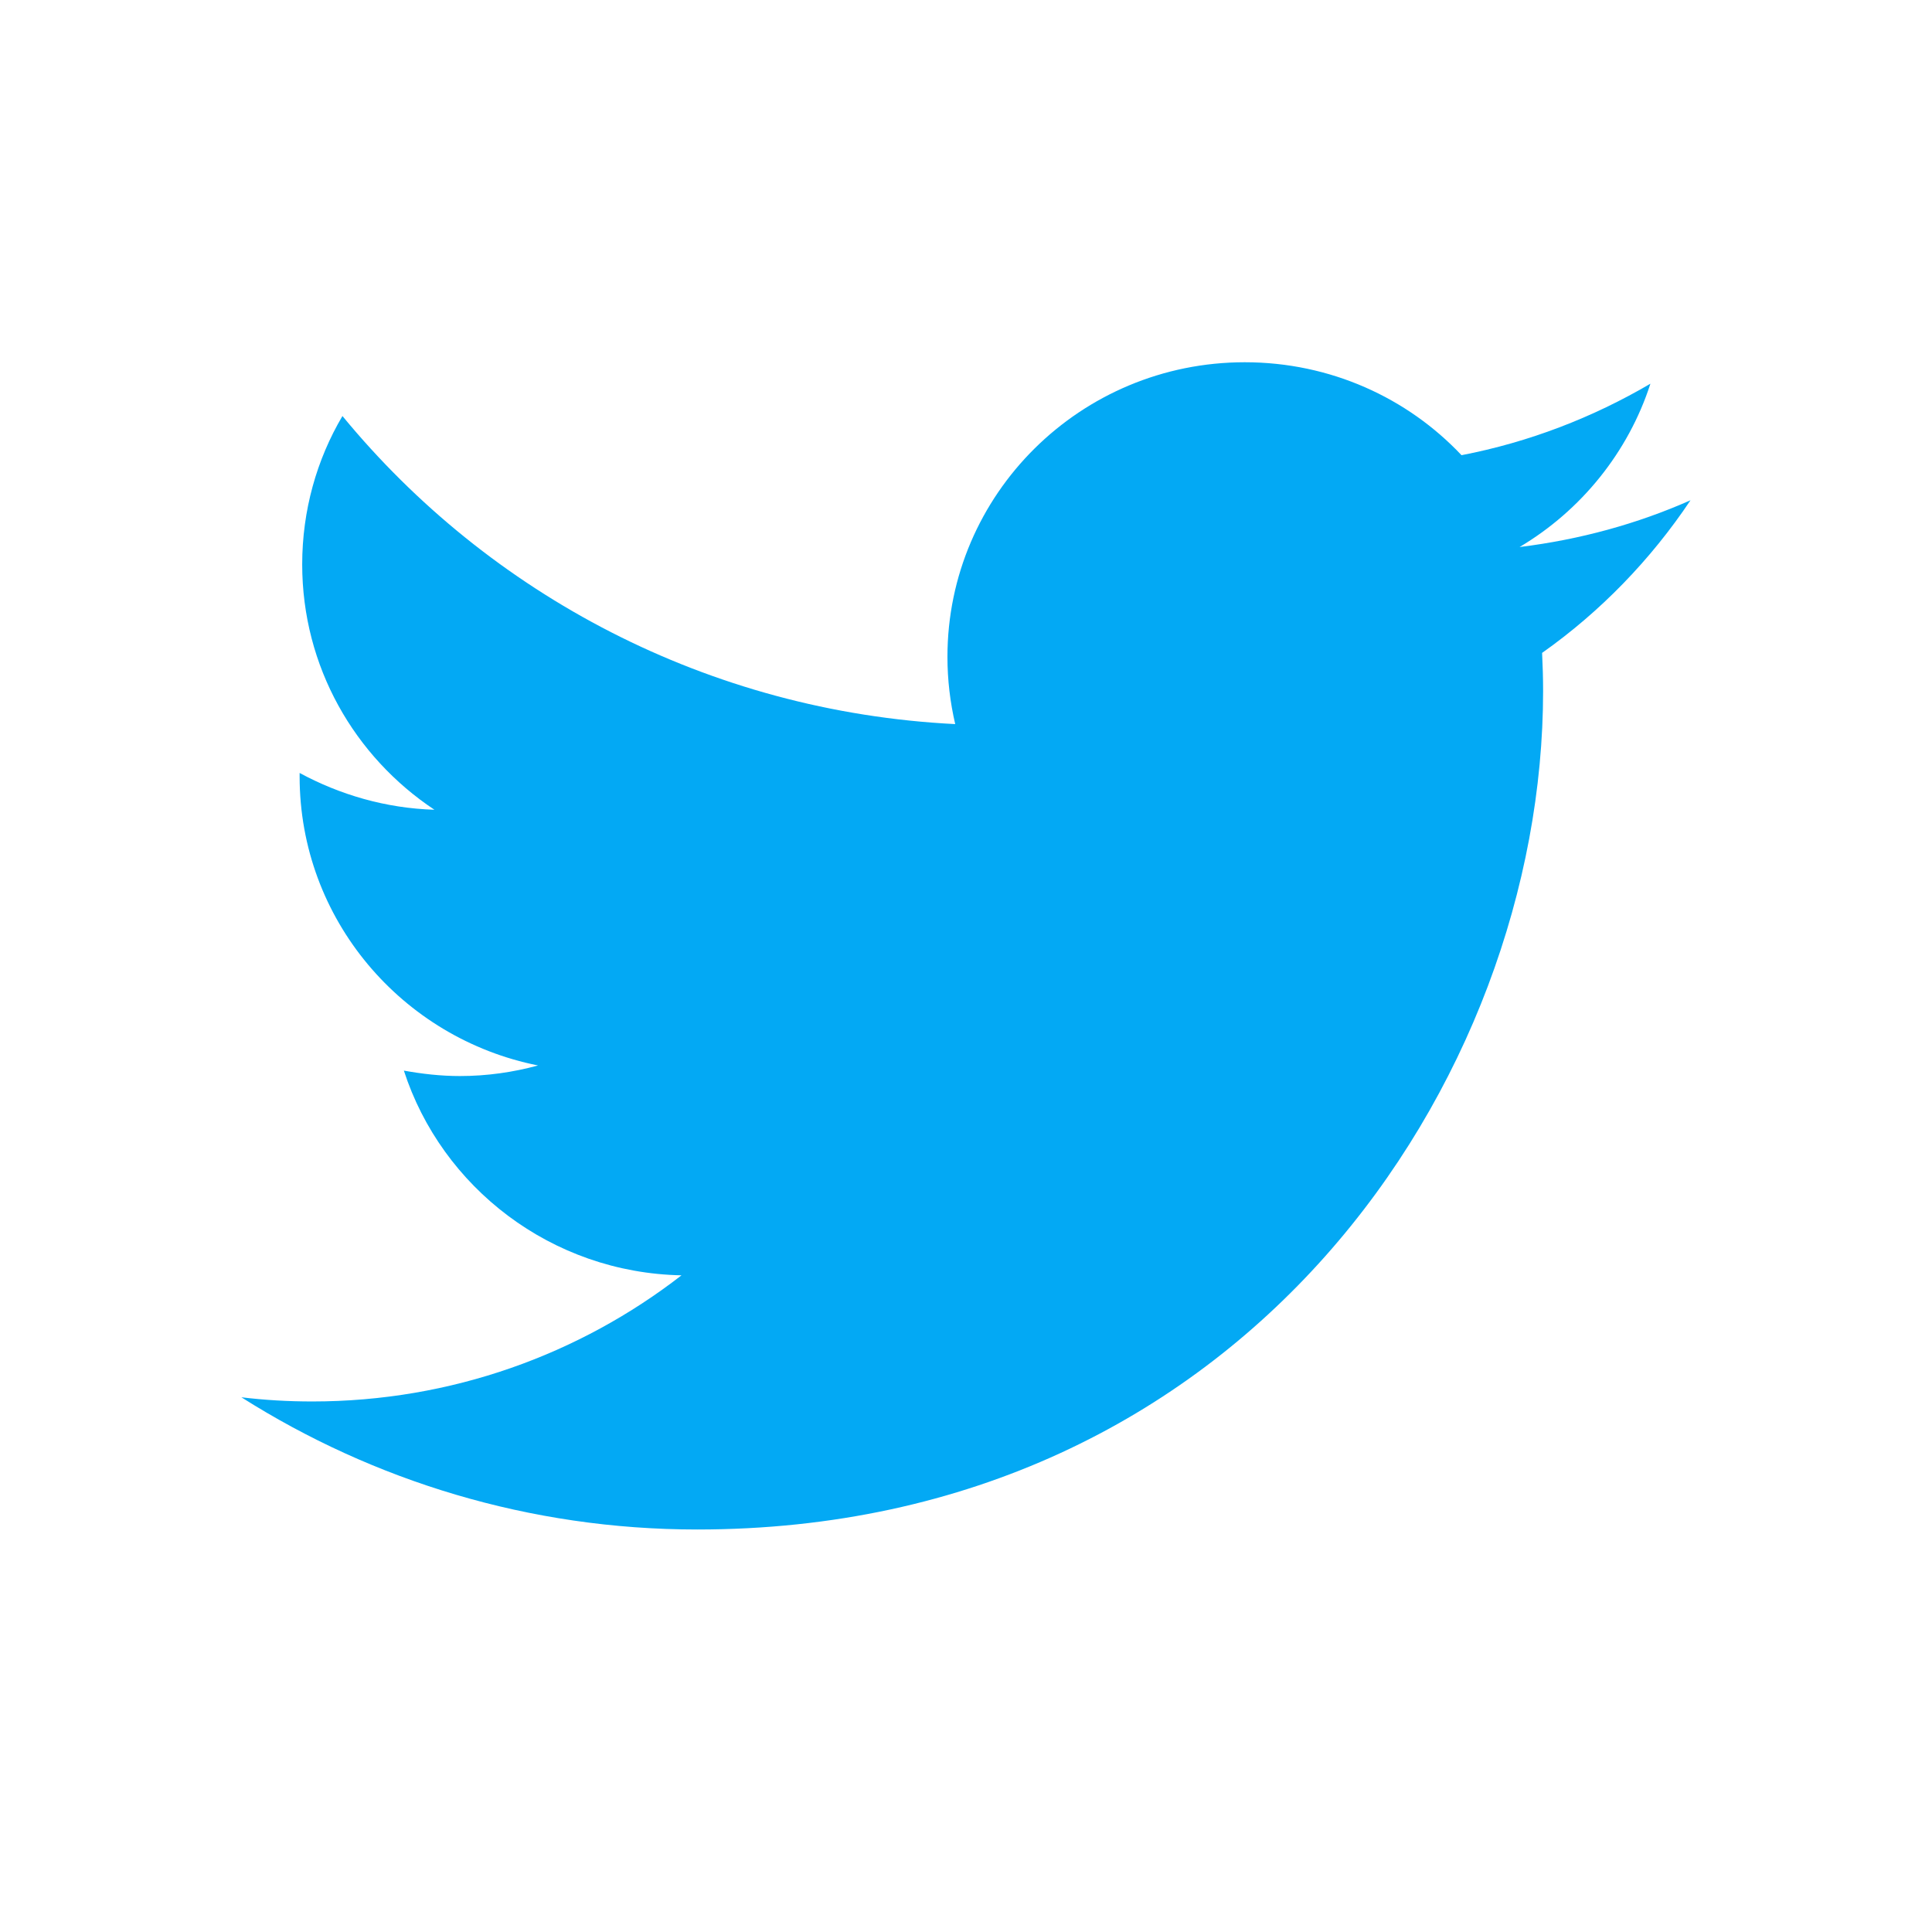
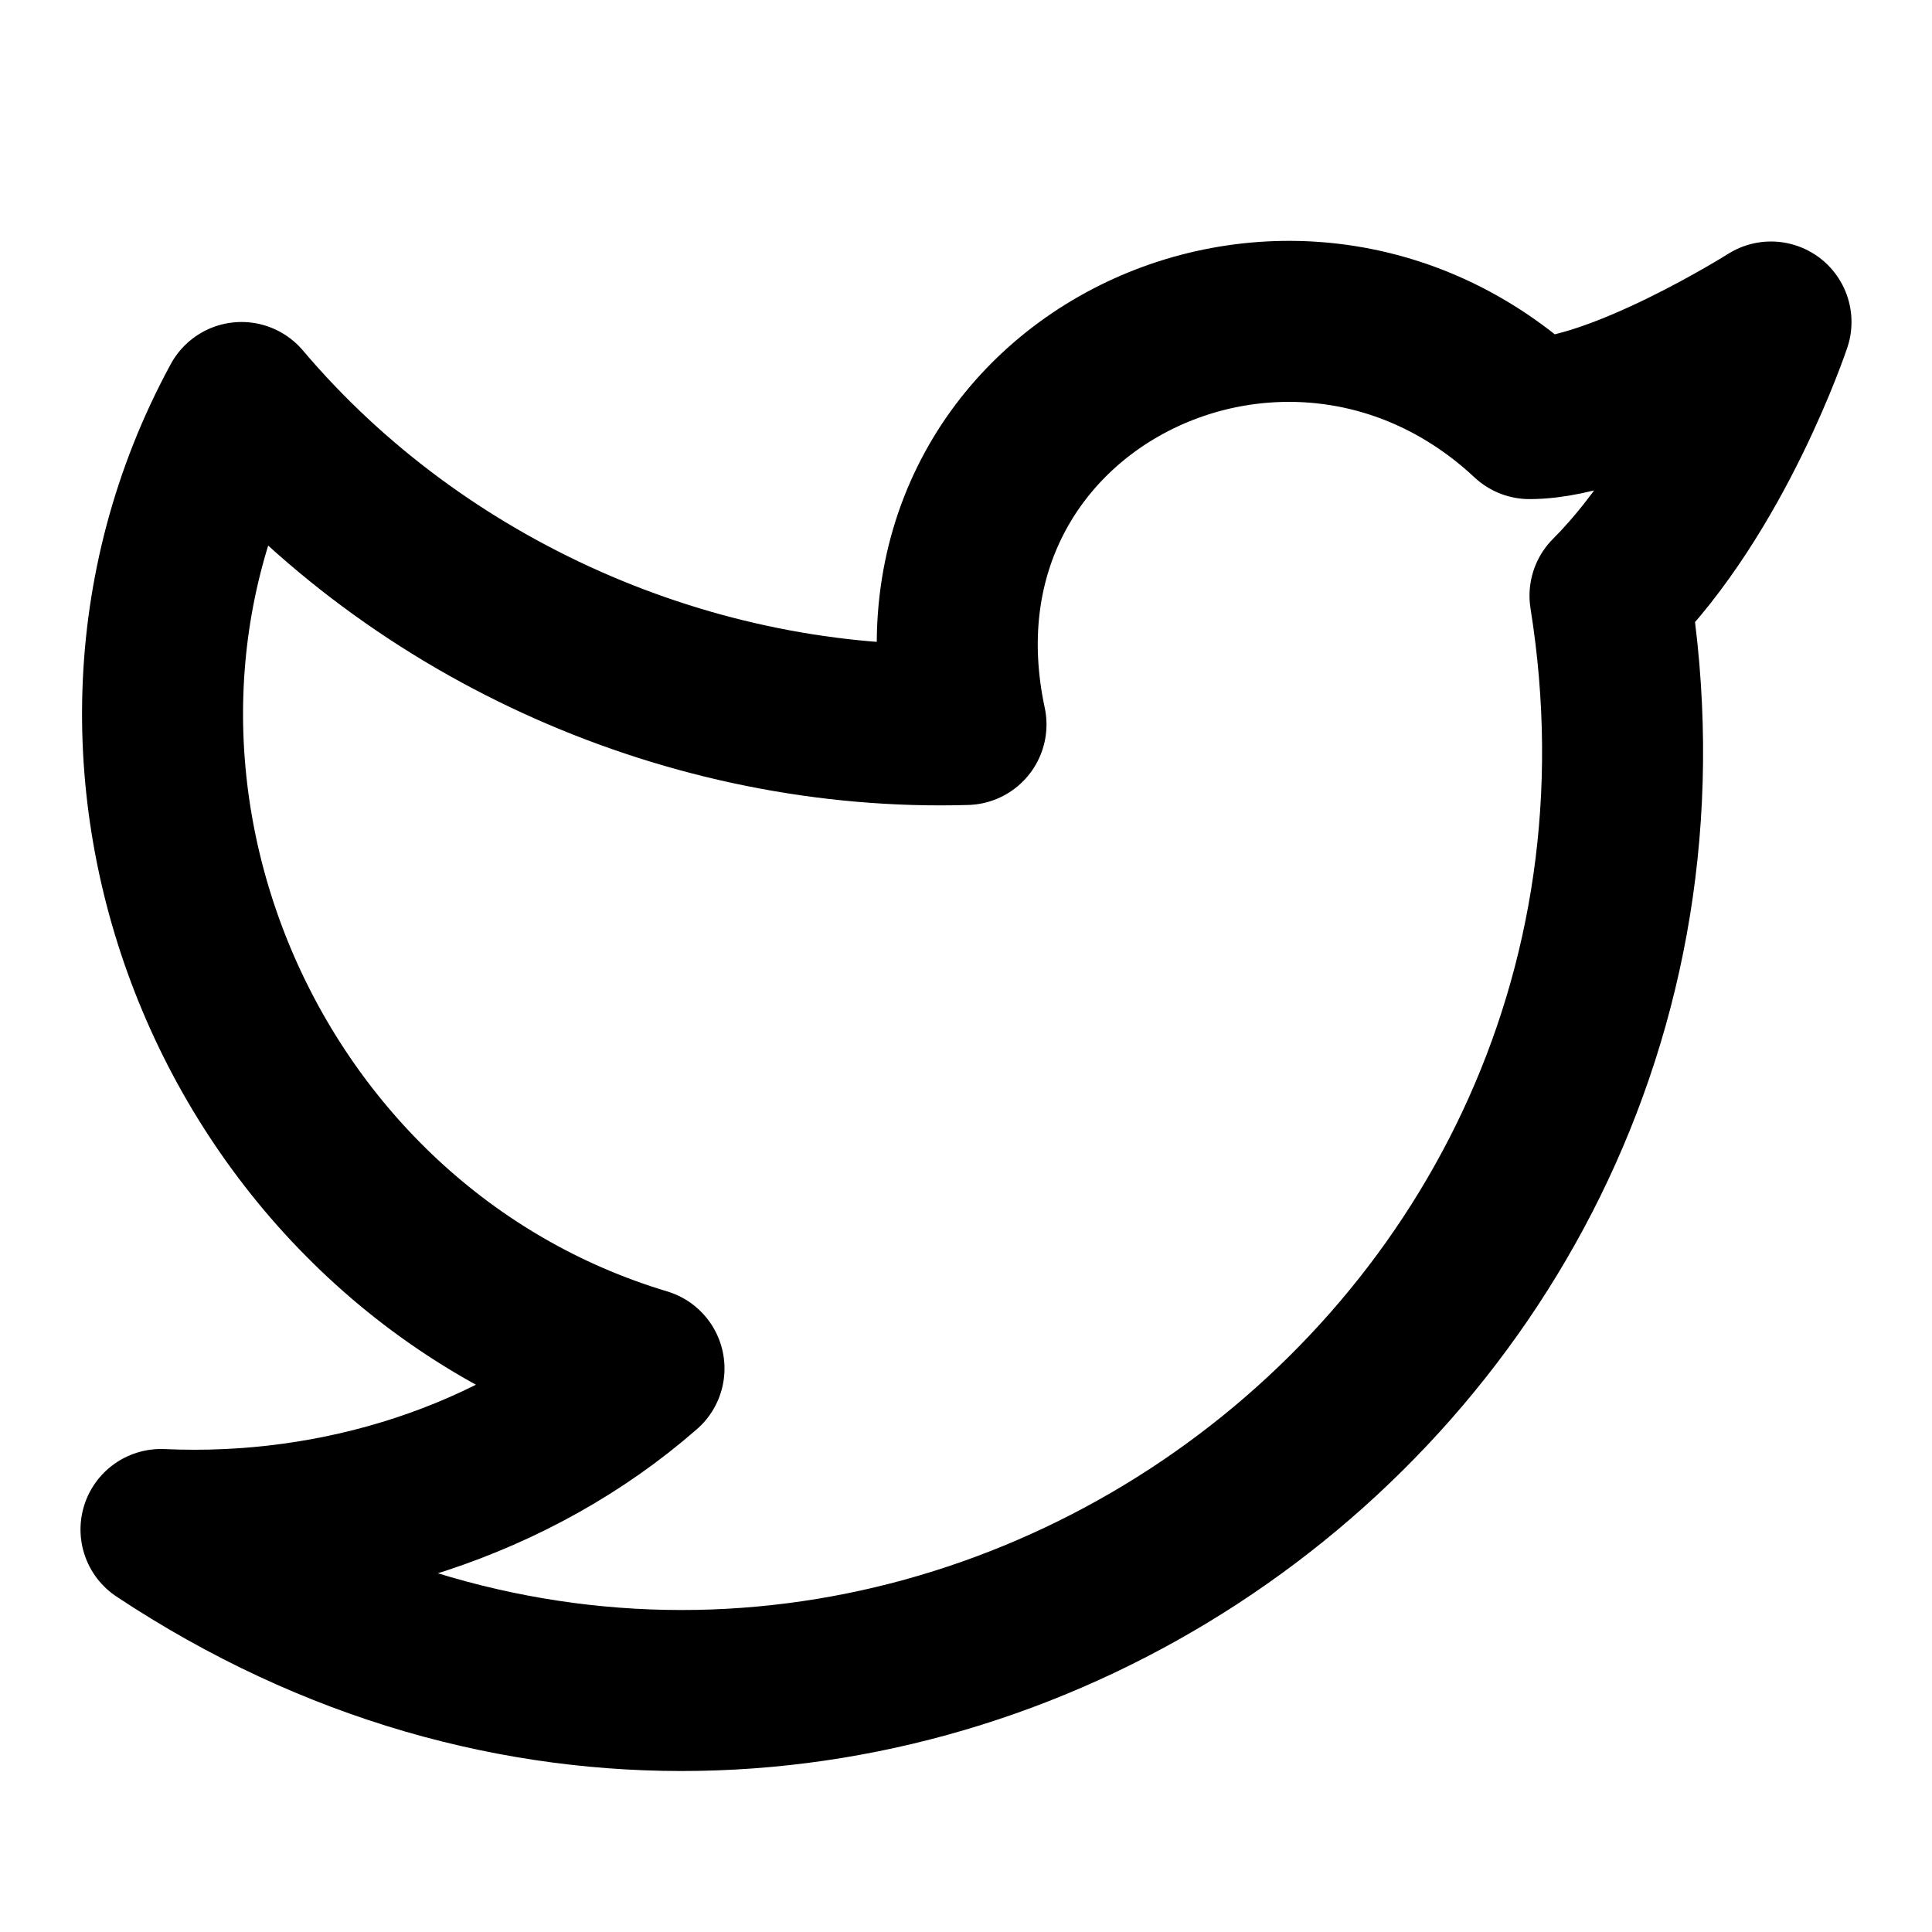
- <svg xmlns="http://www.w3.org/2000/svg" viewBox="0 0 48 48" width="240px" height="240px">
-   <path fill="#03A9F4" d="M42,12.429c-1.323,0.586-2.746,0.977-4.247,1.162c1.526-0.906,2.7-2.351,3.251-4.058c-1.428,0.837-3.01,1.452-4.693,1.776C34.967,9.884,33.05,9,30.926,9c-4.08,0-7.387,3.278-7.387,7.32c0,0.572,0.067,1.129,0.193,1.67c-6.138-0.308-11.582-3.226-15.224-7.654c-0.64,1.082-1,2.349-1,3.686c0,2.541,1.301,4.778,3.285,6.096c-1.211-0.037-2.351-0.374-3.349-0.914c0,0.022,0,0.055,0,0.086c0,3.551,2.547,6.508,5.923,7.181c-0.617,0.169-1.269,0.263-1.941,0.263c-0.477,0-0.942-0.054-1.392-0.135c0.94,2.902,3.667,5.023,6.898,5.086c-2.528,1.96-5.712,3.134-9.174,3.134c-0.598,0-1.183-0.034-1.761-0.104C9.268,36.786,13.152,38,17.321,38c13.585,0,21.017-11.156,21.017-20.834c0-0.317-0.01-0.633-0.025-0.945C39.763,15.197,41.013,13.905,42,12.429" />
+ <svg xmlns="http://www.w3.org/2000/svg" width="24" height="24" viewBox="0 0 24 24" fill="none" stroke="#000" stroke-width="2" stroke-linecap="round" stroke-linejoin="round" class="lucide lucide-twitter-icon lucide-twitter">
+   <path d="M22 4s-.7 2.1-2 3.4c1.6 10-9.4 17.3-18 11.6 2.2.1 4.4-.6 6-2C3 15.5.5 9.6 3 5c2.2 2.6 5.6 4.1 9 4-.9-4.2 4-6.6 7-3.8 1.1 0 3-1.2 3-1.2z" />
</svg>
